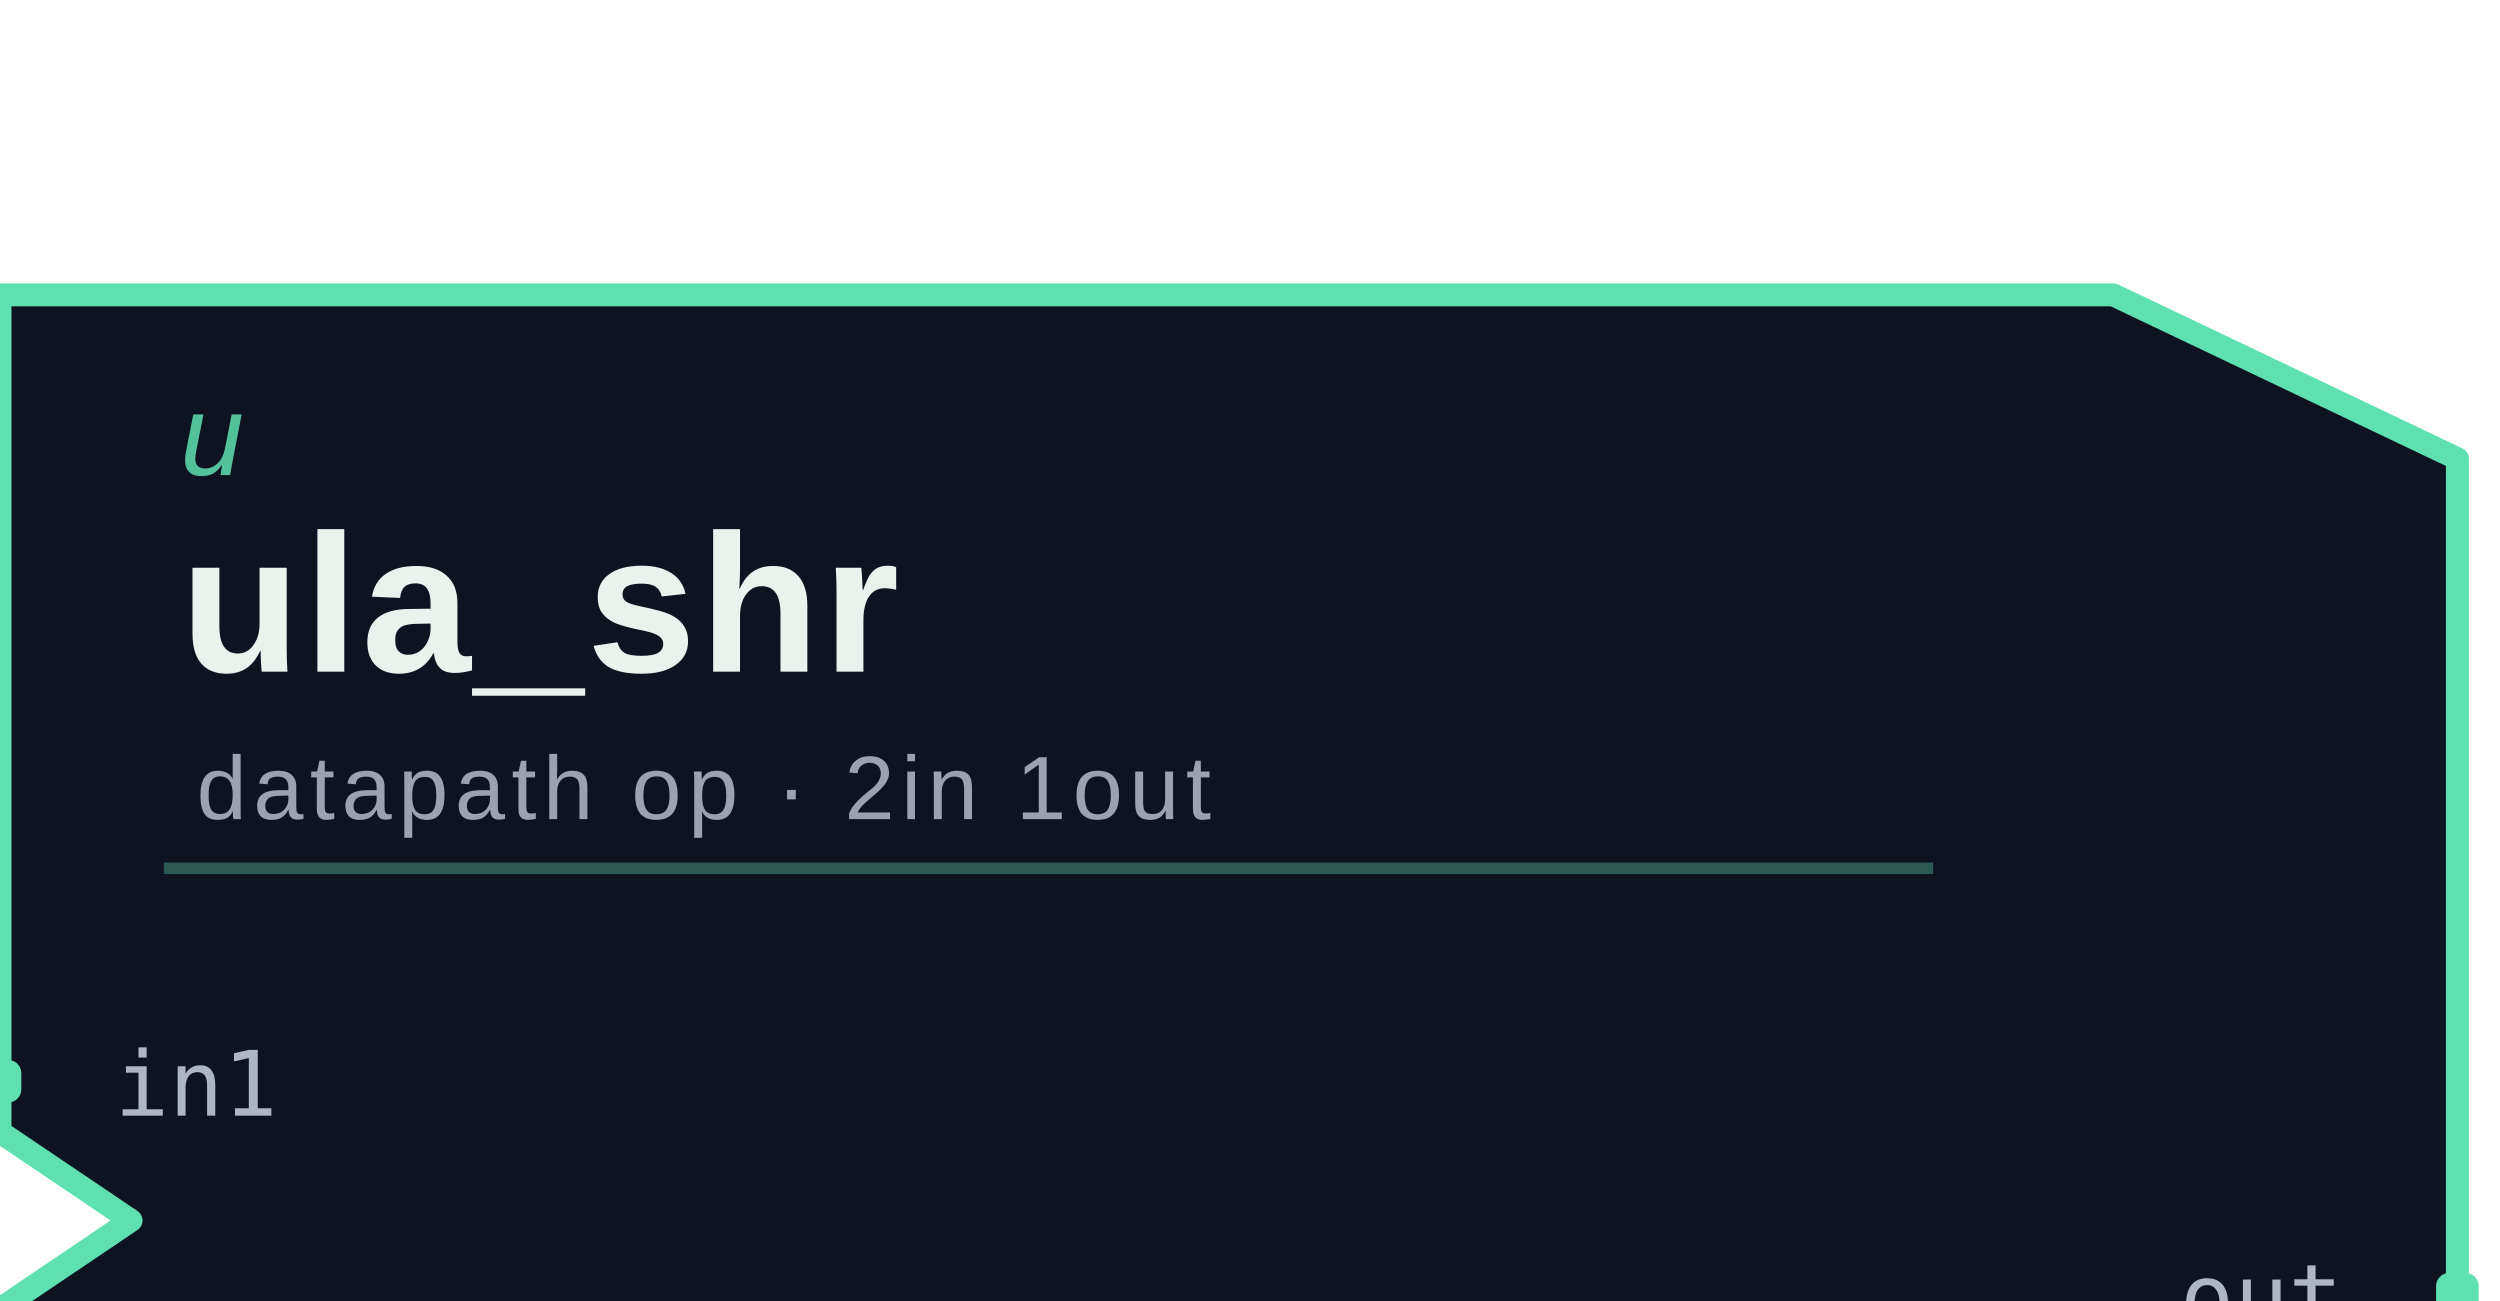
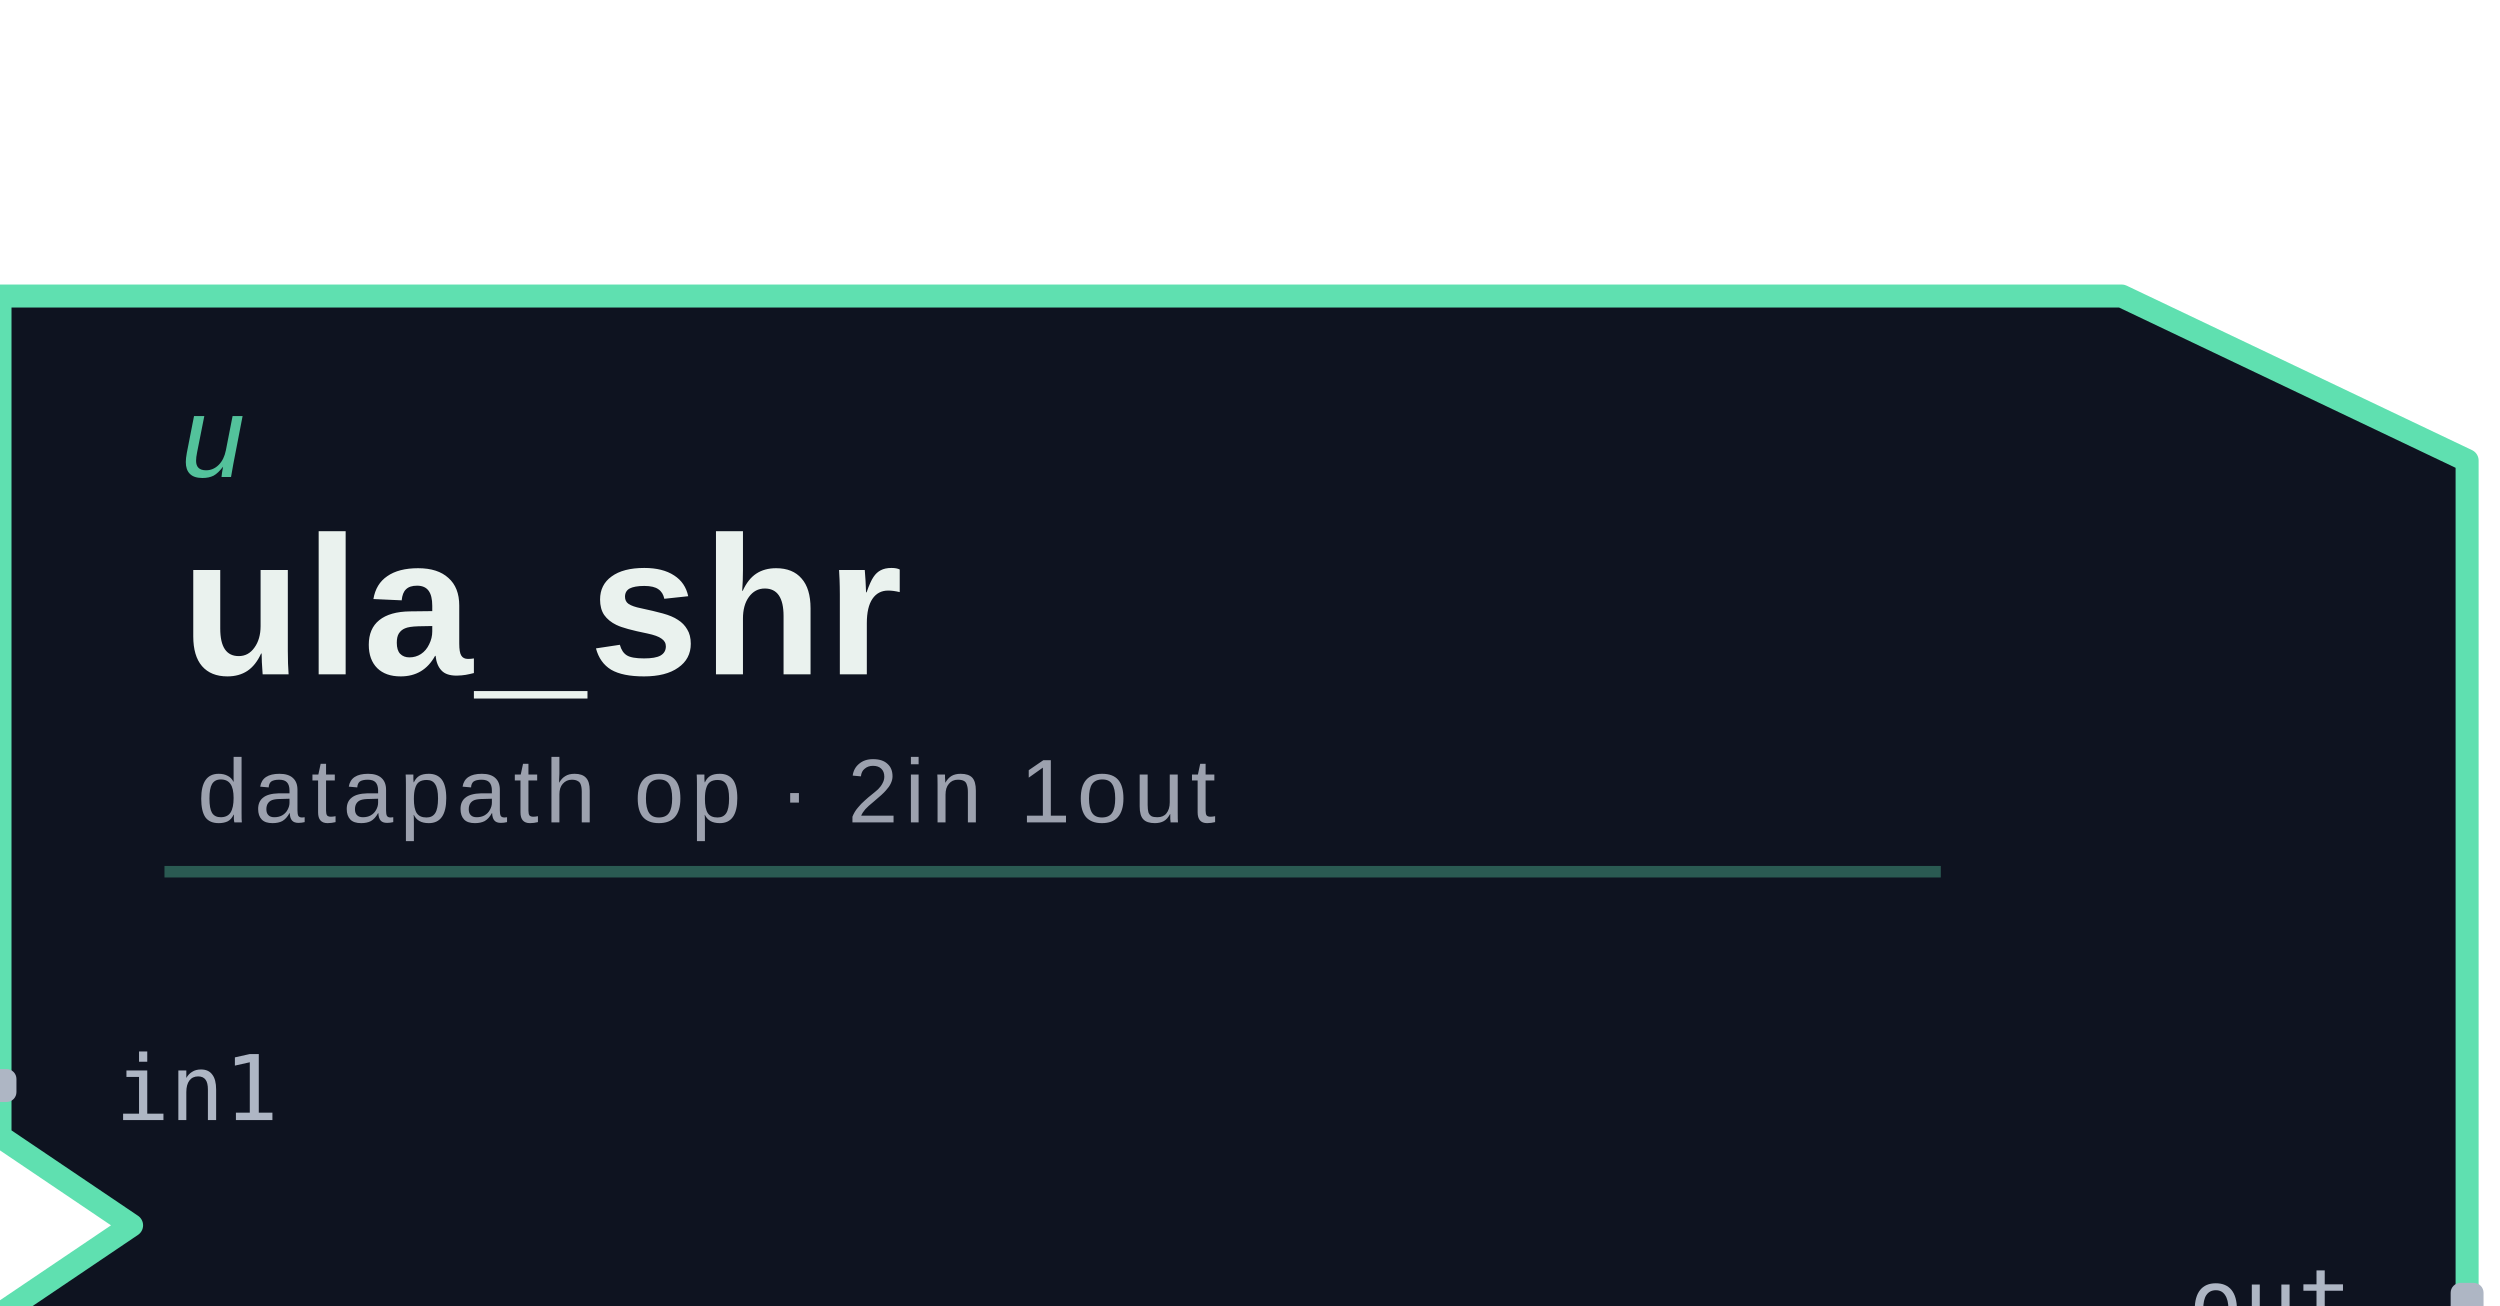
<svg xmlns="http://www.w3.org/2000/svg" xmlns:ns1="https://github.com/nturley/netlistsvg">
  <g ns1:type="ula_shr" transform="translate(0, 0)" ns1:width="150" ns1:height="100">
    <ns1:alias val="ula_shr" />
    <path d="M 0,18 L 129,18 L 150,28 L 150,86 L 129,96 L 0,96 L 0,79.9 L 8,74.5 L 0,69.1 Z" class="$cell_id" style="fill: var(--prism-card, #0E1320); stroke: var(--prism-module-stroke, #5FE0B0); stroke-width: 1.4; stroke-linejoin: round;" />
    <text x="11" y="29" class="$cell_id" ns1:attribute="ref" style="font-family: 'Segoe UI', system-ui, -apple-system, 'Helvetica Neue', Arial, sans-serif; text-anchor: start; font-size: 7px; font-style: italic; fill: var(--aurora-mint, #5FE0B0); opacity: 0.85;">u</text>
    <text x="11" y="41" class="nodelabel $cell_id" ns1:attribute="" style="font-family: 'Segoe UI', system-ui, -apple-system, 'Helvetica Neue', Arial, sans-serif; text-anchor: start; font-weight: 700; font-size: 12px; letter-spacing: 0.2px; fill: var(--prism-module-glyph, #EAF2EE);">ula_shr</text>
    <text x="12" y="50" class="$cell_id" ns1:attribute="" style="font-family: 'Segoe UI', system-ui, -apple-system, 'Helvetica Neue', Arial, sans-serif; text-anchor: start; font-size: 5.5px; letter-spacing: 0.4px; fill: var(--text-secondary, #9CA1AE);">datapath op · 2in 1out</text>
    <line x1="10" y1="53" x2="118" y2="53" stroke="var(--aurora-mint, #5FE0B0)" stroke-width="0.7" opacity="0.35" />
-     <rect x="-1.3" y="64.7" width="2.6" height="2.6" rx="0.8" fill="var(--aurora-mint, #5FE0B0)" />
+     <rect x="-1.0" y="65.0" width="2" height="2" rx="0.6" fill="var(--prism-port-label, #AEB6C4)" />
    <text x="7" y="68.1" class="$cell_id" ns1:attribute="" style="font-family: 'JetBrains Mono', 'Cascadia Code', 'Consolas', ui-monospace, monospace; text-anchor: start; font-size: 5.5px; fill: var(--prism-port-label, #AEB6C4);">in1</text>
    <g ns1:x="0" ns1:y="66" ns1:pid="in1" />
-     <rect x="-1.3" y="81.7" width="2.6" height="2.6" rx="0.8" fill="var(--aurora-mint, #5FE0B0)" />
+     <rect x="-1.0" y="82.0" width="2" height="2" rx="0.6" fill="var(--prism-port-label, #AEB6C4)" />
    <text x="7" y="85.1" class="$cell_id" ns1:attribute="" style="font-family: 'JetBrains Mono', 'Cascadia Code', 'Consolas', ui-monospace, monospace; text-anchor: start; font-size: 5.5px; fill: var(--prism-port-label, #AEB6C4);">in2</text>
    <g ns1:x="0" ns1:y="83" ns1:pid="in2" />
-     <rect x="148.7" y="77.7" width="2.6" height="2.6" rx="0.8" fill="var(--prism-module-stroke, #5FE0B0)" />
+     <rect x="149.0" y="78.0" width="2" height="2" rx="0.6" fill="var(--prism-port-label, #AEB6C4)" />
    <text x="143" y="81.1" class="$cell_id" ns1:attribute="" style="font-family: 'JetBrains Mono', 'Cascadia Code', 'Consolas', ui-monospace, monospace; text-anchor: end; font-size: 5.5px; fill: var(--prism-port-label, #AEB6C4);">out</text>
    <g ns1:x="150" ns1:y="79" ns1:pid="out" />
  </g>
</svg>
